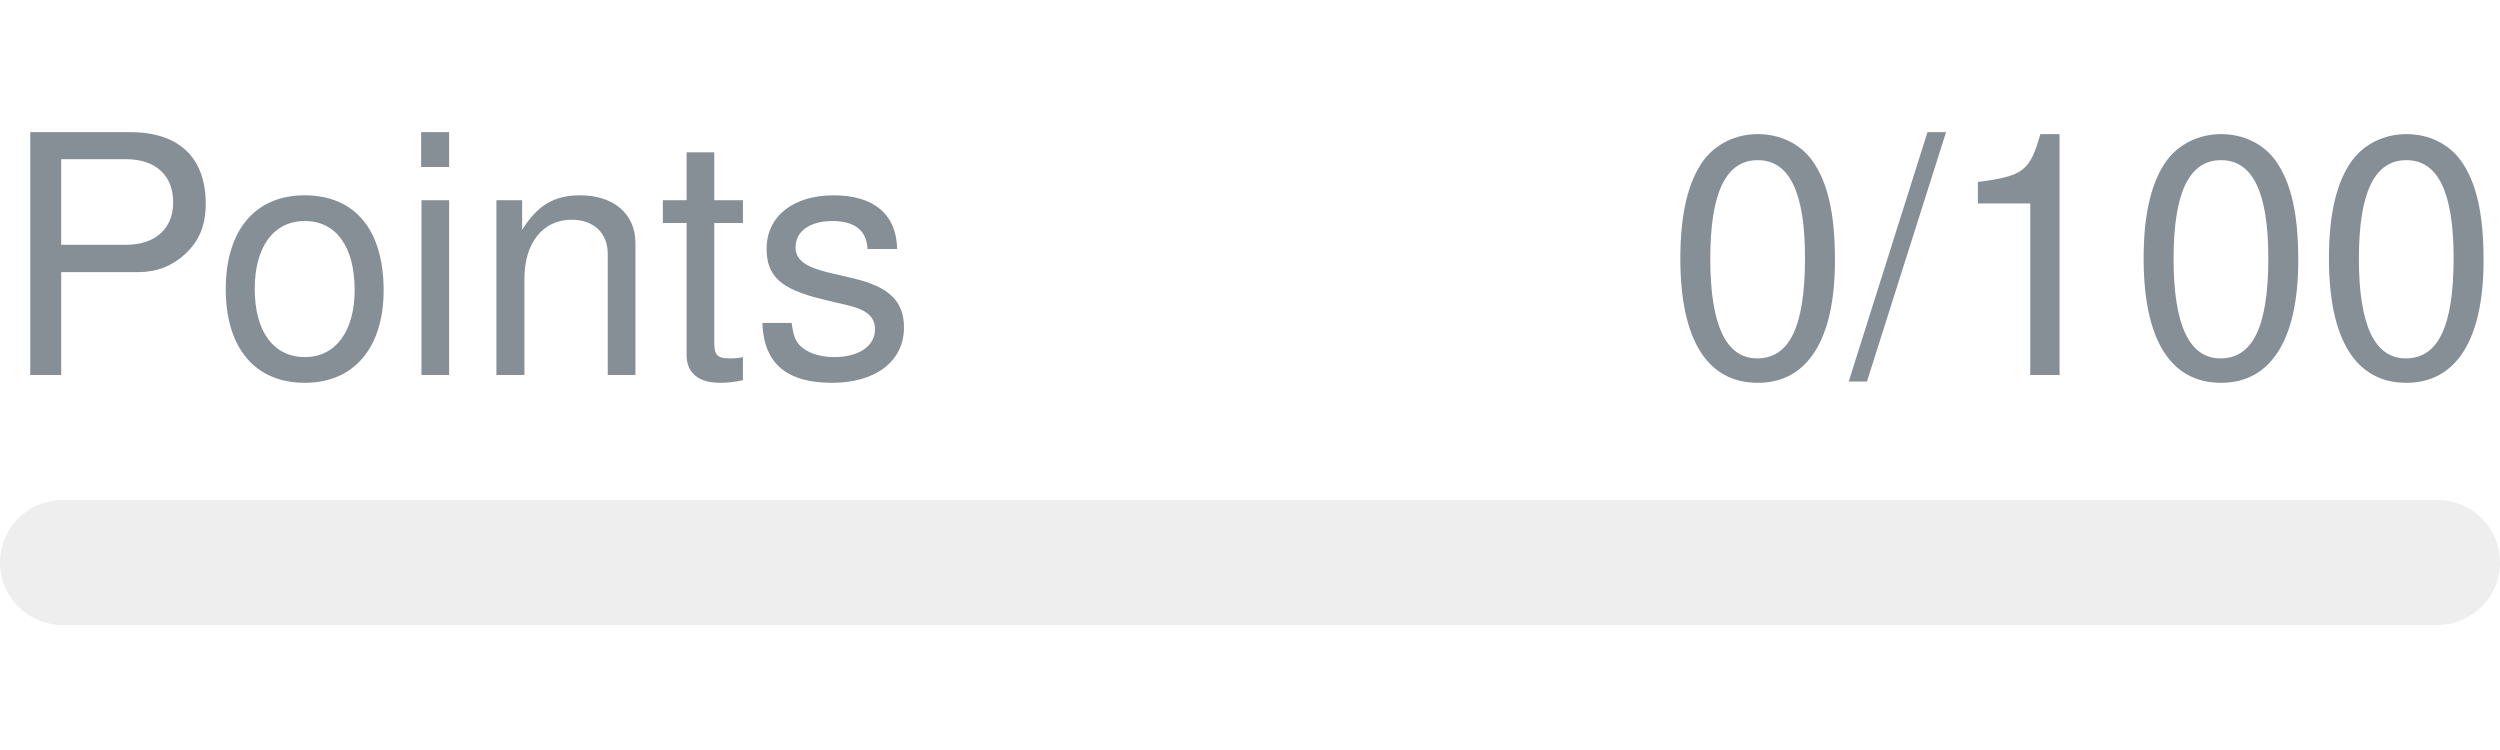
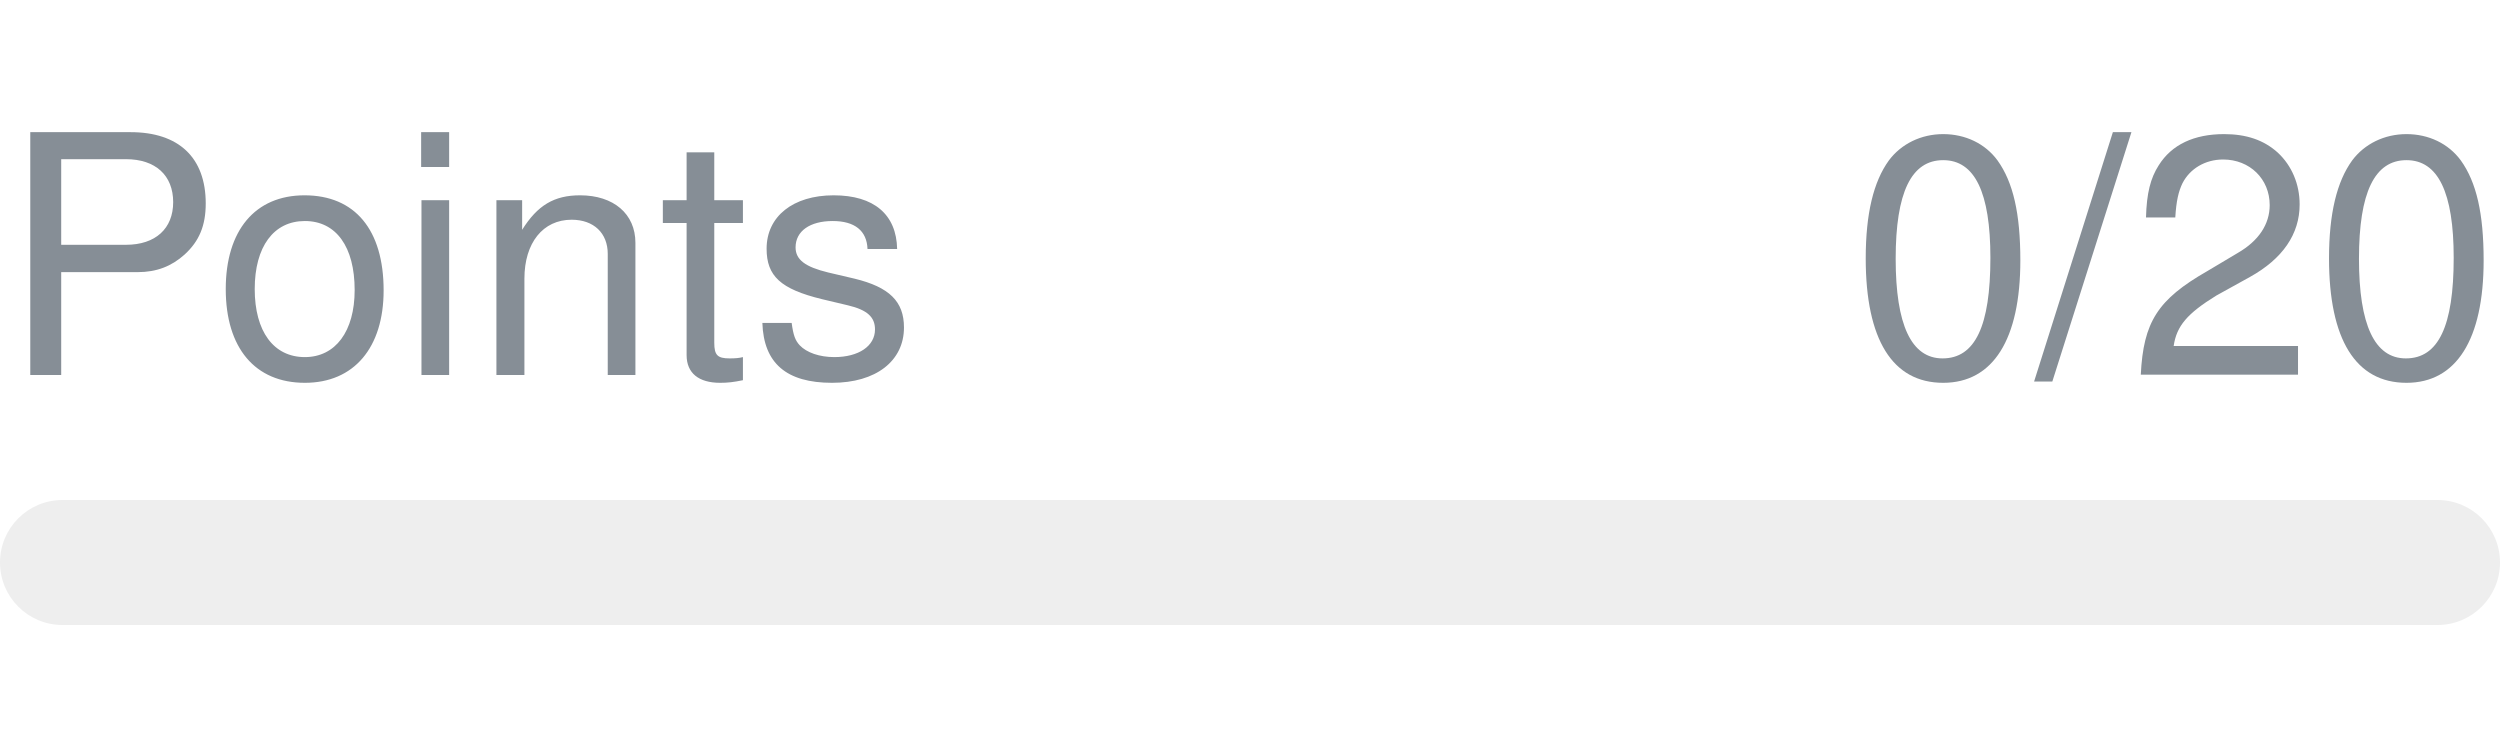
- <svg xmlns="http://www.w3.org/2000/svg" width="120px" height="36px" role="img" aria-label="Points: 0/100">
+ <svg xmlns="http://www.w3.org/2000/svg" width="120px" height="36px" role="img" aria-label="Points: 0/20">
  <svg y="6px" height="16px" font-size="16px" font-family="-apple-system, BlinkMacSystemFont, Segoe UI, Helvetica, Arial, sans-serif, Apple Color Emoji, Segoe UI Emoji" fill="#868E96">
    <text x="0" y="12">Points</text>
-     <text x="120" y="12" text-anchor="end">0/100</text>
+     <text x="120" y="12" text-anchor="end">0/20</text>
  </svg>
  <svg y="24" width="120px" height="6px">
    <rect rx="3" width="100%" height="100%" fill="#EEEEEE" />
    <rect rx="3" width="0%" height="100%" fill="#0170F0" transform="">
      <animate attributeName="width" begin="0.5s" dur="600ms" from="0%" to="0%" repeatCount="1" fill="freeze" calcMode="spline" keyTimes="0; 1" keySplines="0.3, 0.61, 0.355, 1" />
    </rect>
  </svg>
</svg>
